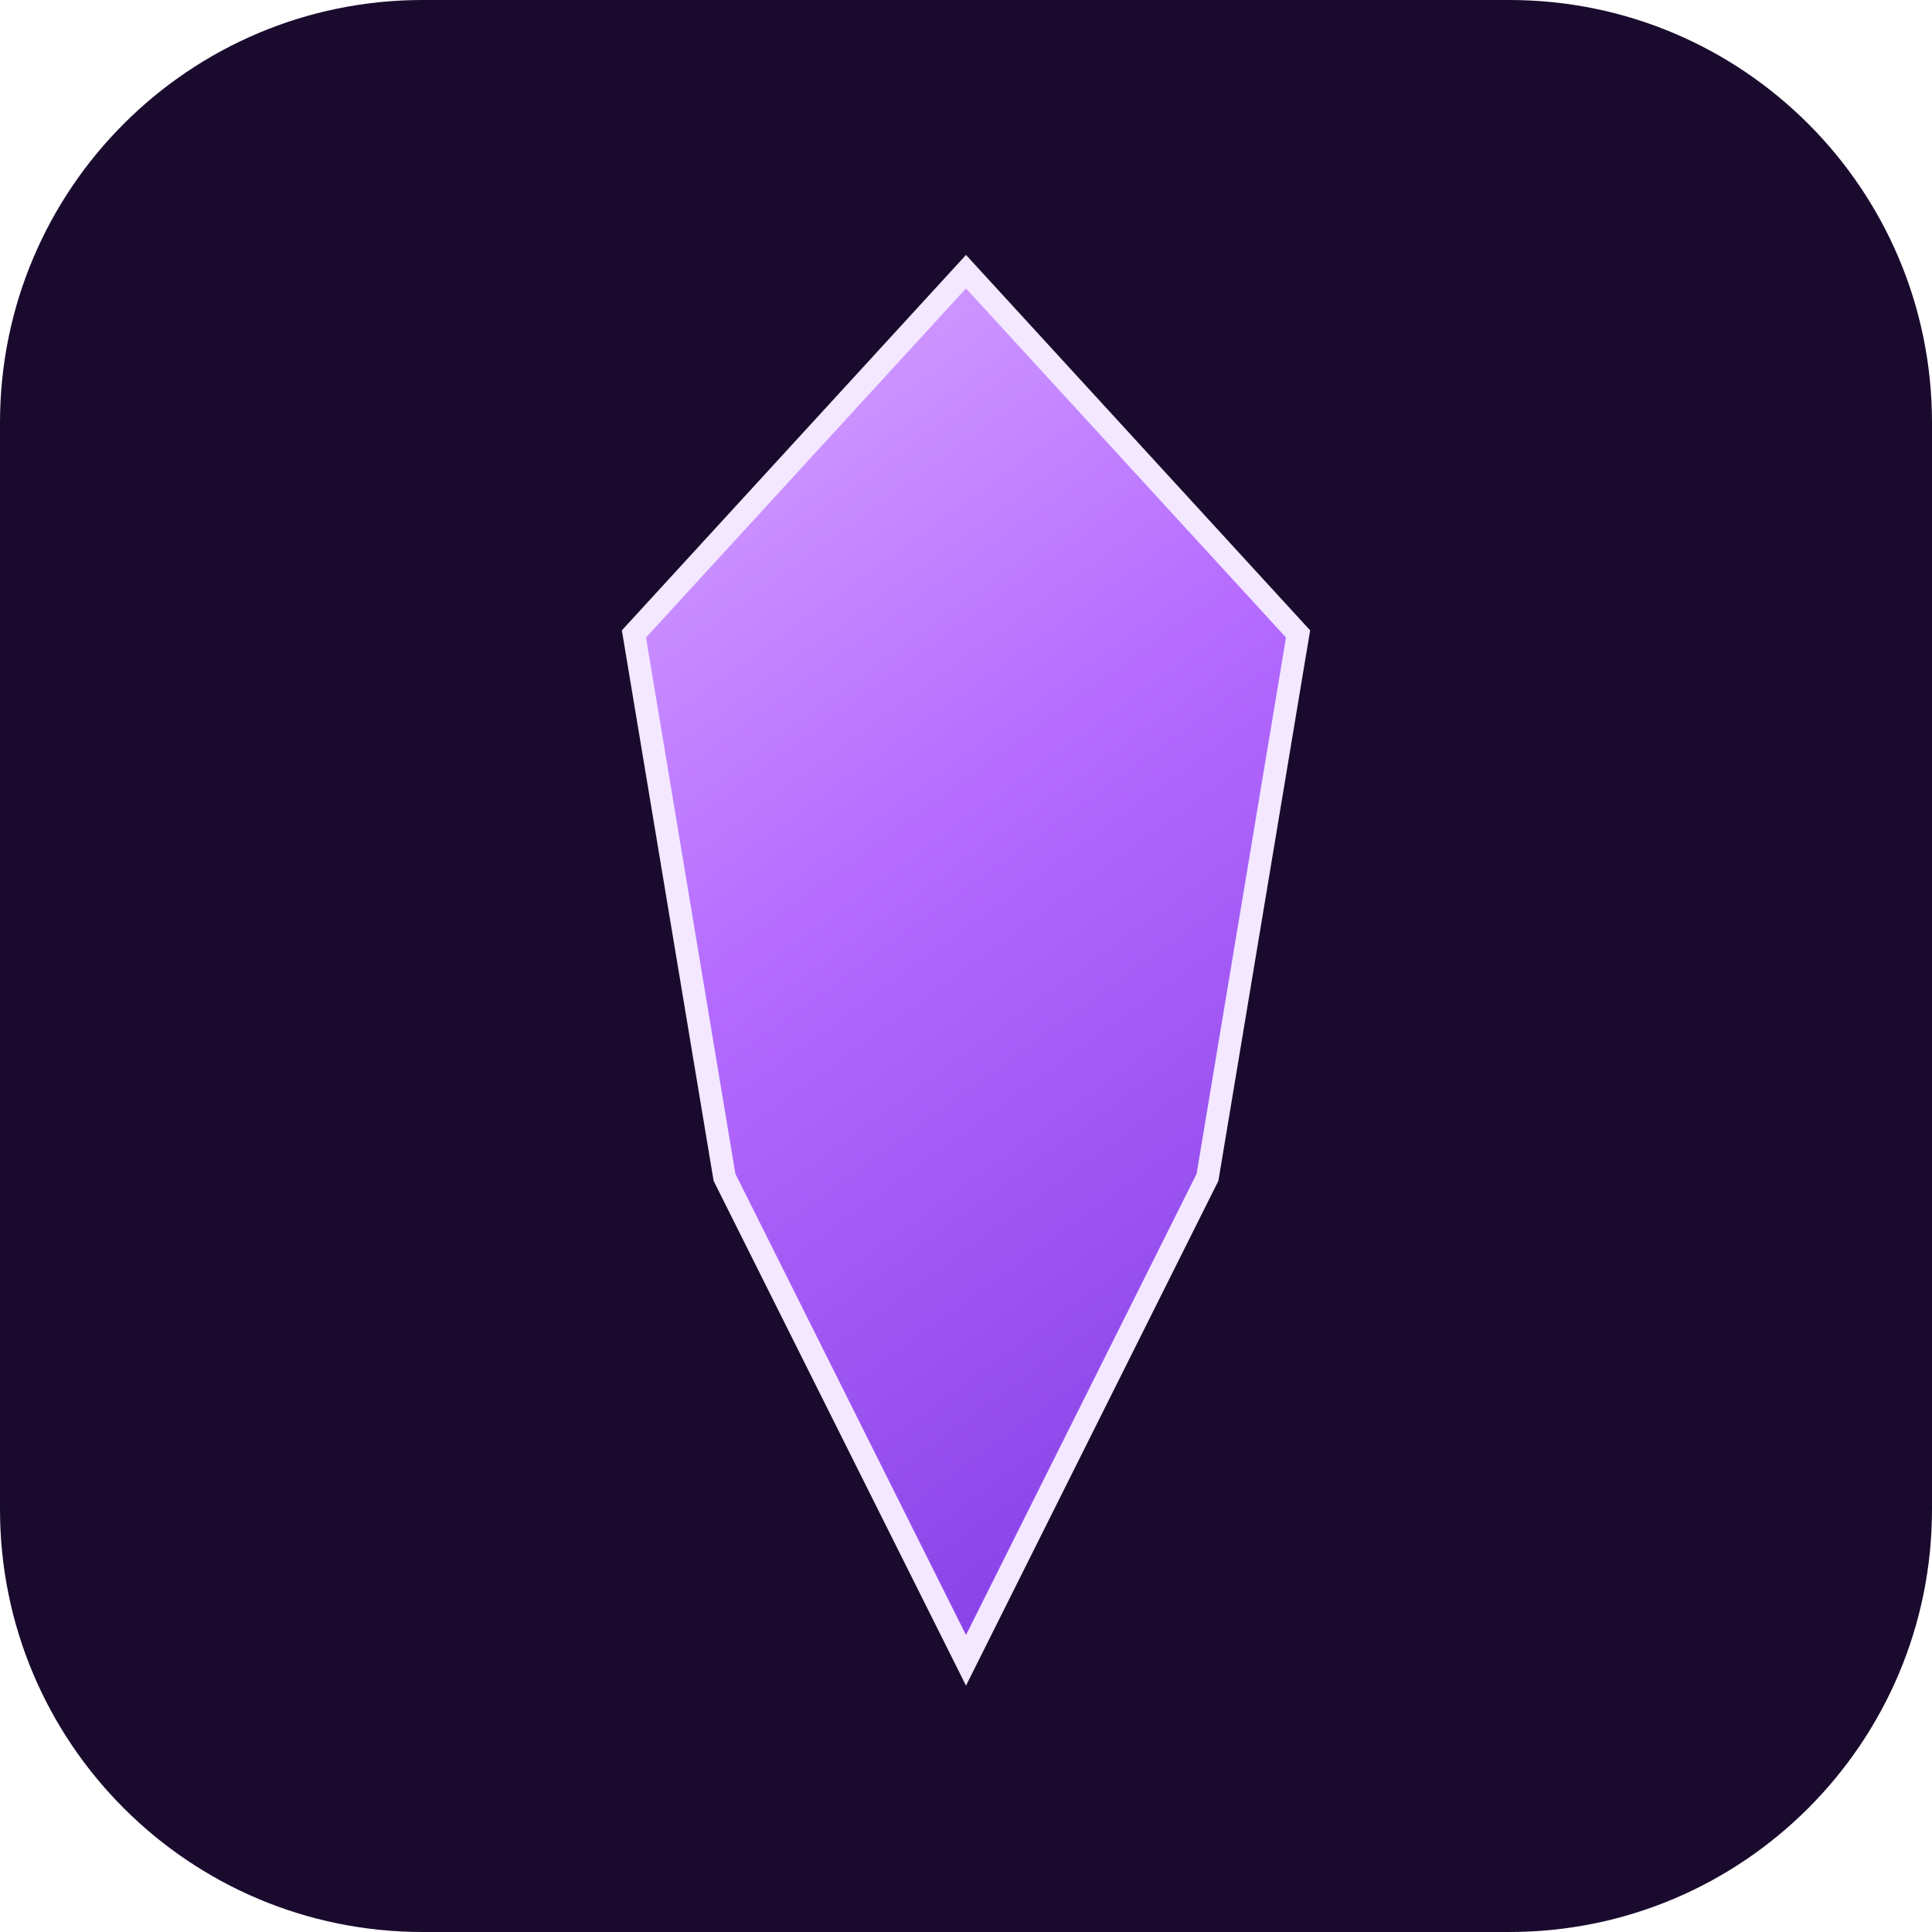
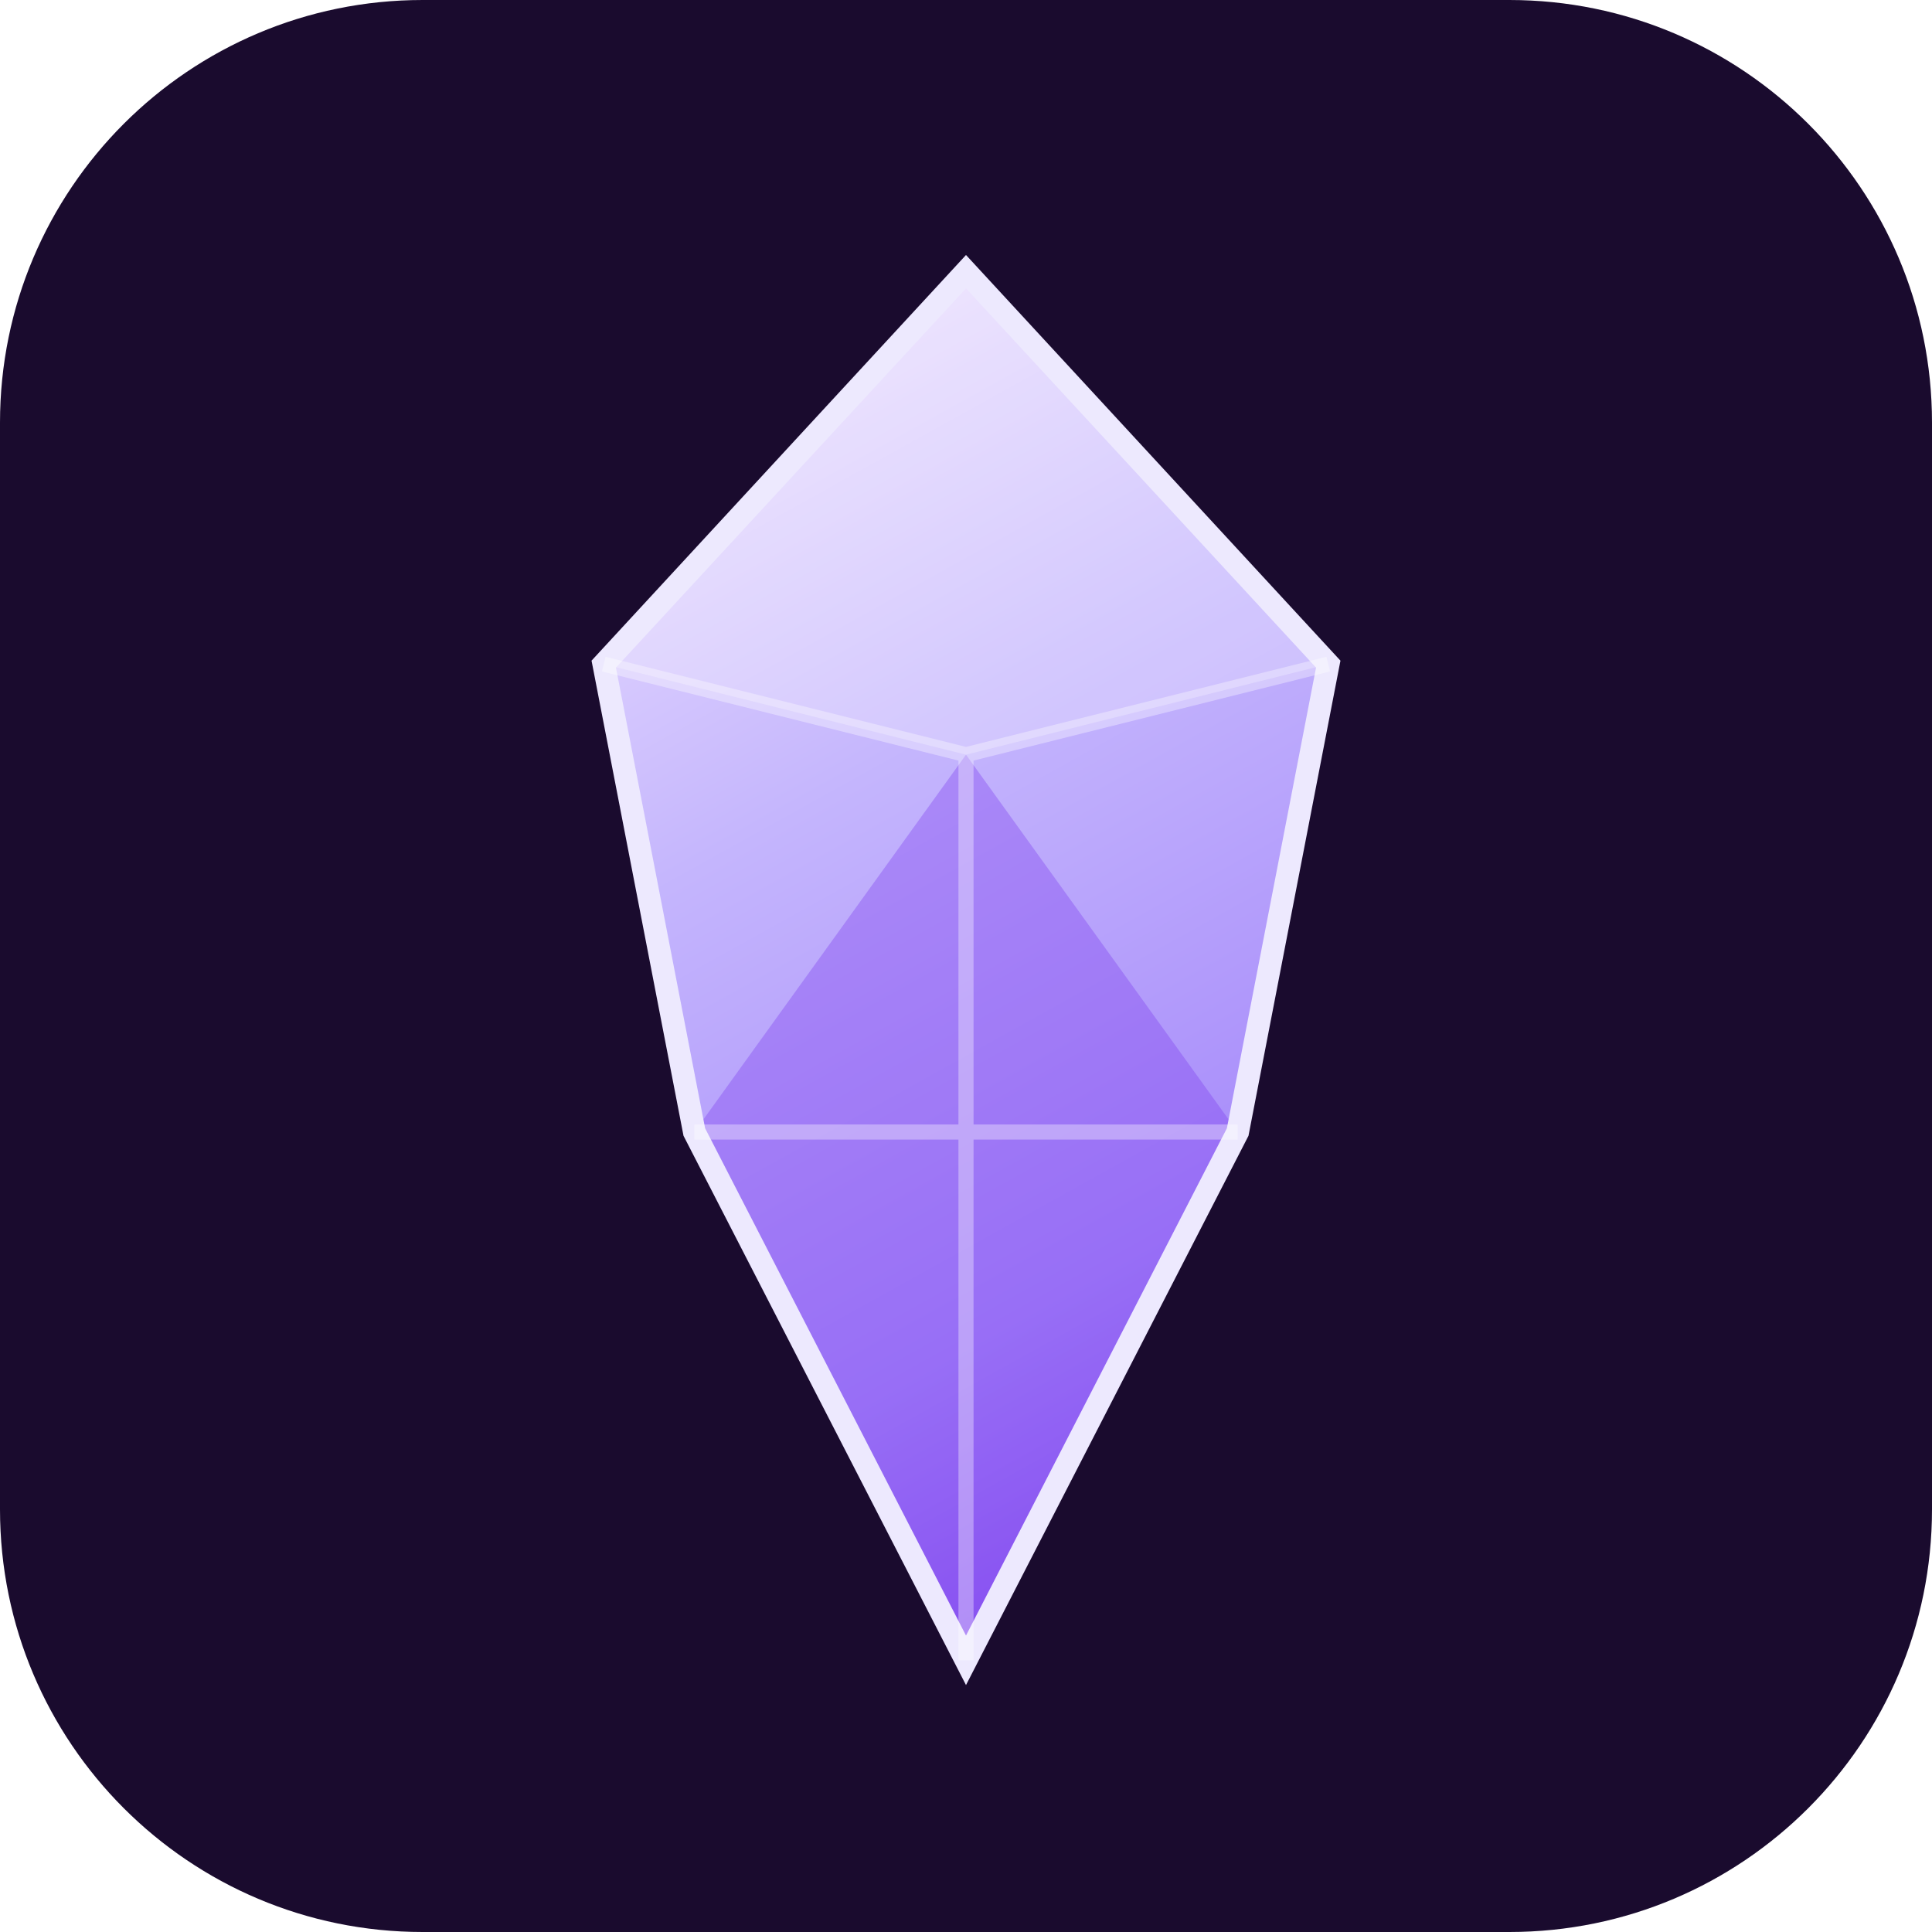
- <svg xmlns="http://www.w3.org/2000/svg" viewBox="0 0 128 128" width="128" height="128">
+ <svg xmlns="http://www.w3.org/2000/svg" viewBox="0 0 256 256" width="256" height="256">
+   <rect width="256" height="256" rx="56" fill="#1a0b2e" />
  <defs>
-     <linearGradient id="g" x1="20" y1="10" x2="100" y2="120" gradientUnits="userSpaceOnUse">
-       <stop stop-color="#e9c6ff" />
-       <stop offset=".45" stop-color="#b56bff" />
-       <stop offset="1" stop-color="#6d28d9" />
+     <linearGradient id="c" x1="80" y1="40" x2="180" y2="220" gradientUnits="userSpaceOnUse">
+       <stop stop-color="#f3e8ff" />
+       <stop offset="0.35" stop-color="#c4b5fd" />
+       <stop offset="0.7" stop-color="#a78bfa" />
+       <stop offset="1" stop-color="#7c3aed" />
    </linearGradient>
  </defs>
-   <rect width="128" height="128" rx="28" fill="#1a0b2e" />
-   <path fill="url(#g)" stroke="#f3e8ff" stroke-width="1.5" d="M64 18 L86 42 L80 78 L64 110 L48 78 L42 42 Z" />
+   <path fill="url(#c)" d="M128 36 L176 88 L164 150 L128 220 L92 150 L80 88 Z" />
+   <path fill="rgba(255,255,255,0.25)" d="M128 36 L176 88 L128 100 L80 88 Z" />
+   <path fill="rgba(124,58,237,0.35)" d="M128 100 L164 150 L128 220 L92 150 Z" />
+   <path fill="none" stroke="#ede9fe" stroke-width="3" d="M128 36 L176 88 L164 150 L128 220 L92 150 L80 88 Z" />
+   <path fill="none" stroke="rgba(255,255,255,0.35)" stroke-width="2" d="M80 88 L128 100 L176 88 M128 100 L128 220 M92 150 L164 150" />
</svg>
